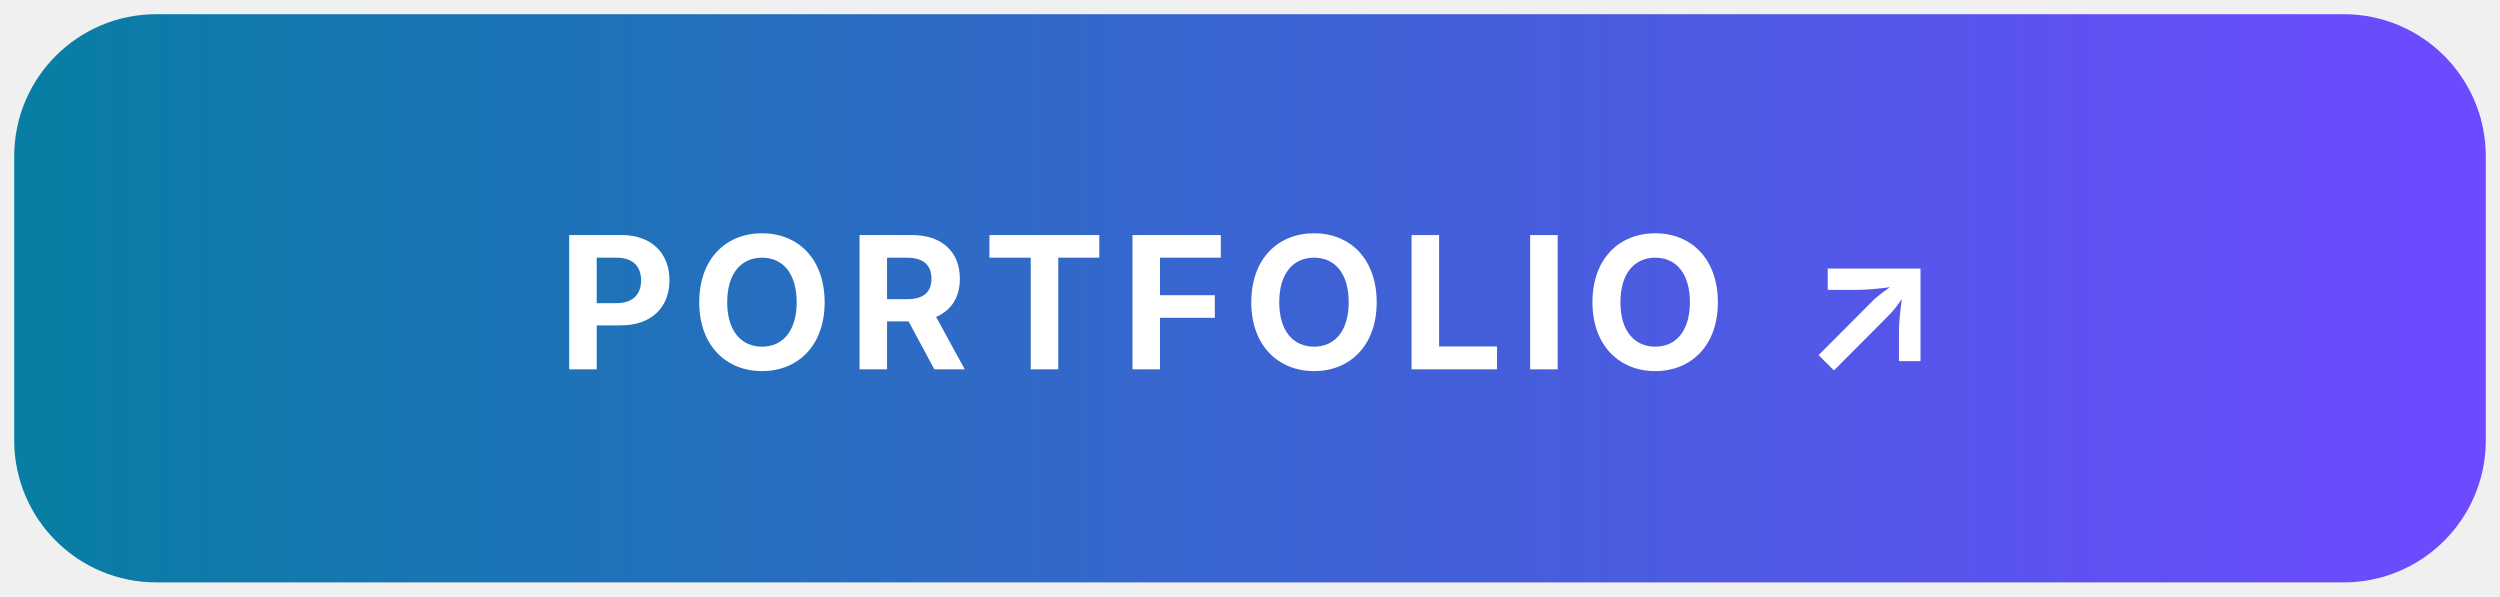
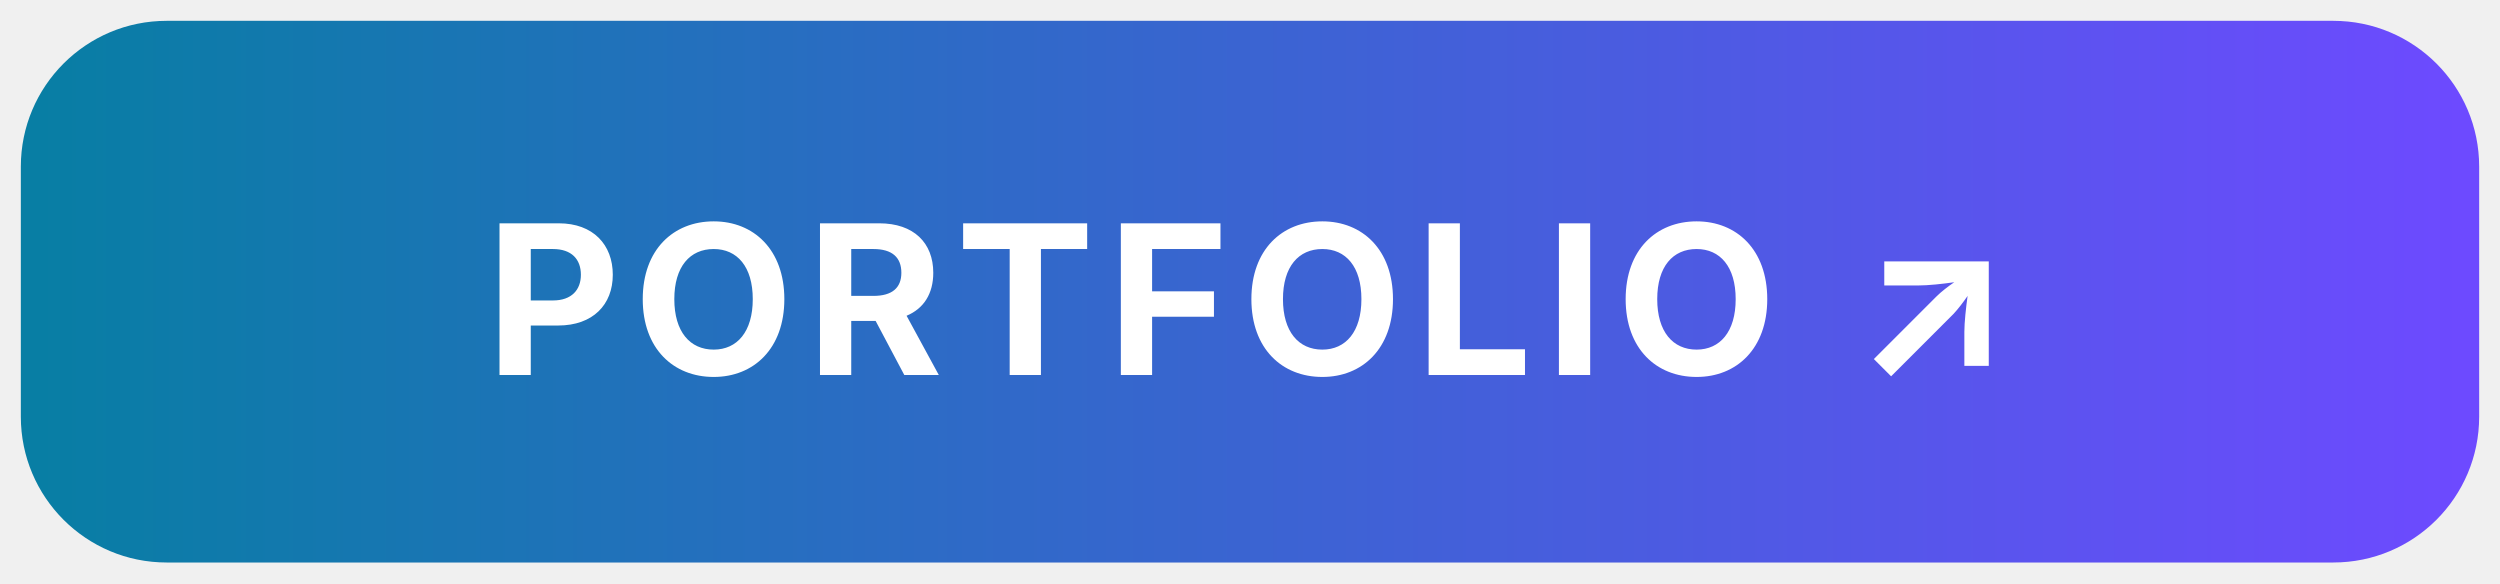
- <svg xmlns="http://www.w3.org/2000/svg" width="176" height="42" viewBox="0 0 176 42" role="img" aria-label="View portfolio">
+ <svg xmlns="http://www.w3.org/2000/svg" width="120" height="28" viewBox="0 0 120 28" role="img" aria-label="View portfolio">
  <defs>
    <linearGradient id="fill" x1="0" y1="0" x2="1" y2="0">
      <stop stop-color="#087ea4" />
      <stop offset="1" stop-color="#6d4aff" />
    </linearGradient>
  </defs>
-   <rect x="1" y="1" width="174" height="40" rx="10" fill="url(#fill)" />
-   <text x="88" y="26" text-anchor="middle" fill="#ffffff" font-family="Inter, Segoe UI, Arial, sans-serif" font-size="13" font-weight="700" letter-spacing="1">PORTFOLIO ↗</text>
+   <rect x="1" y="1" width="118" height="26" rx="7" fill="url(#fill)" />
+   <text x="60" y="18" text-anchor="middle" fill="#ffffff" font-family="Inter, Segoe UI, Arial, sans-serif" font-size="10" font-weight="700" letter-spacing="0.6">PORTFOLIO ↗</text>
</svg>
